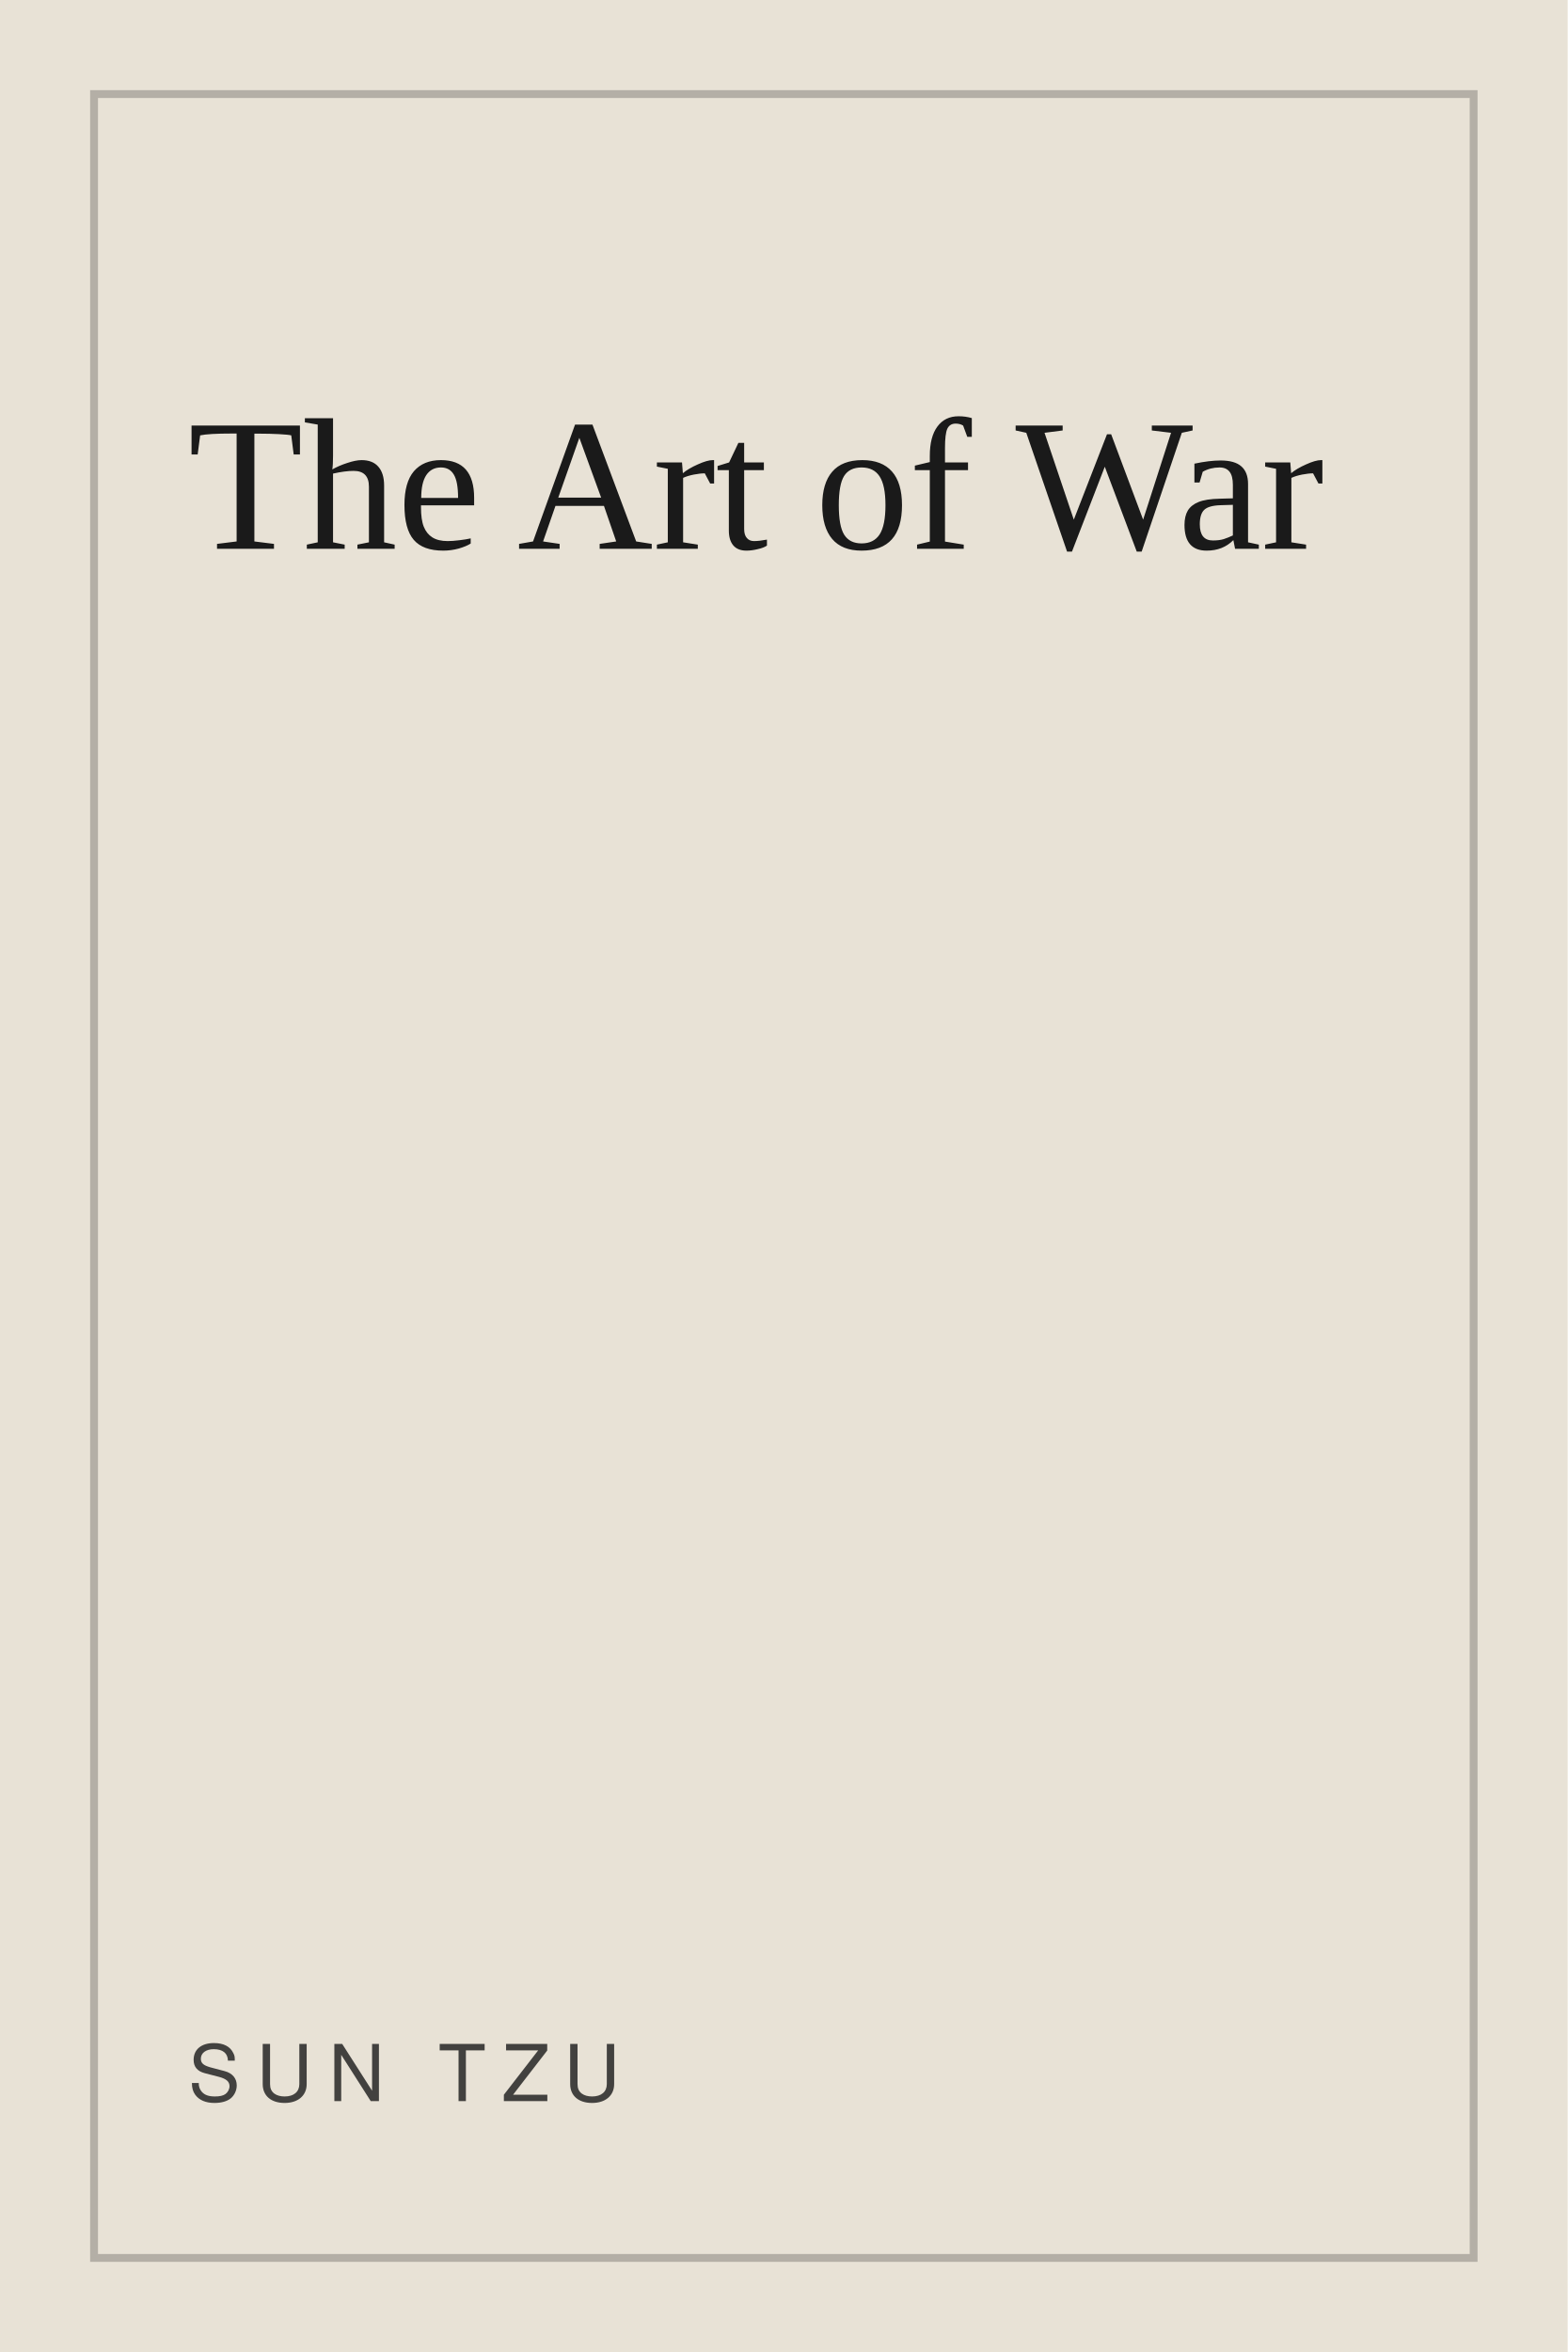
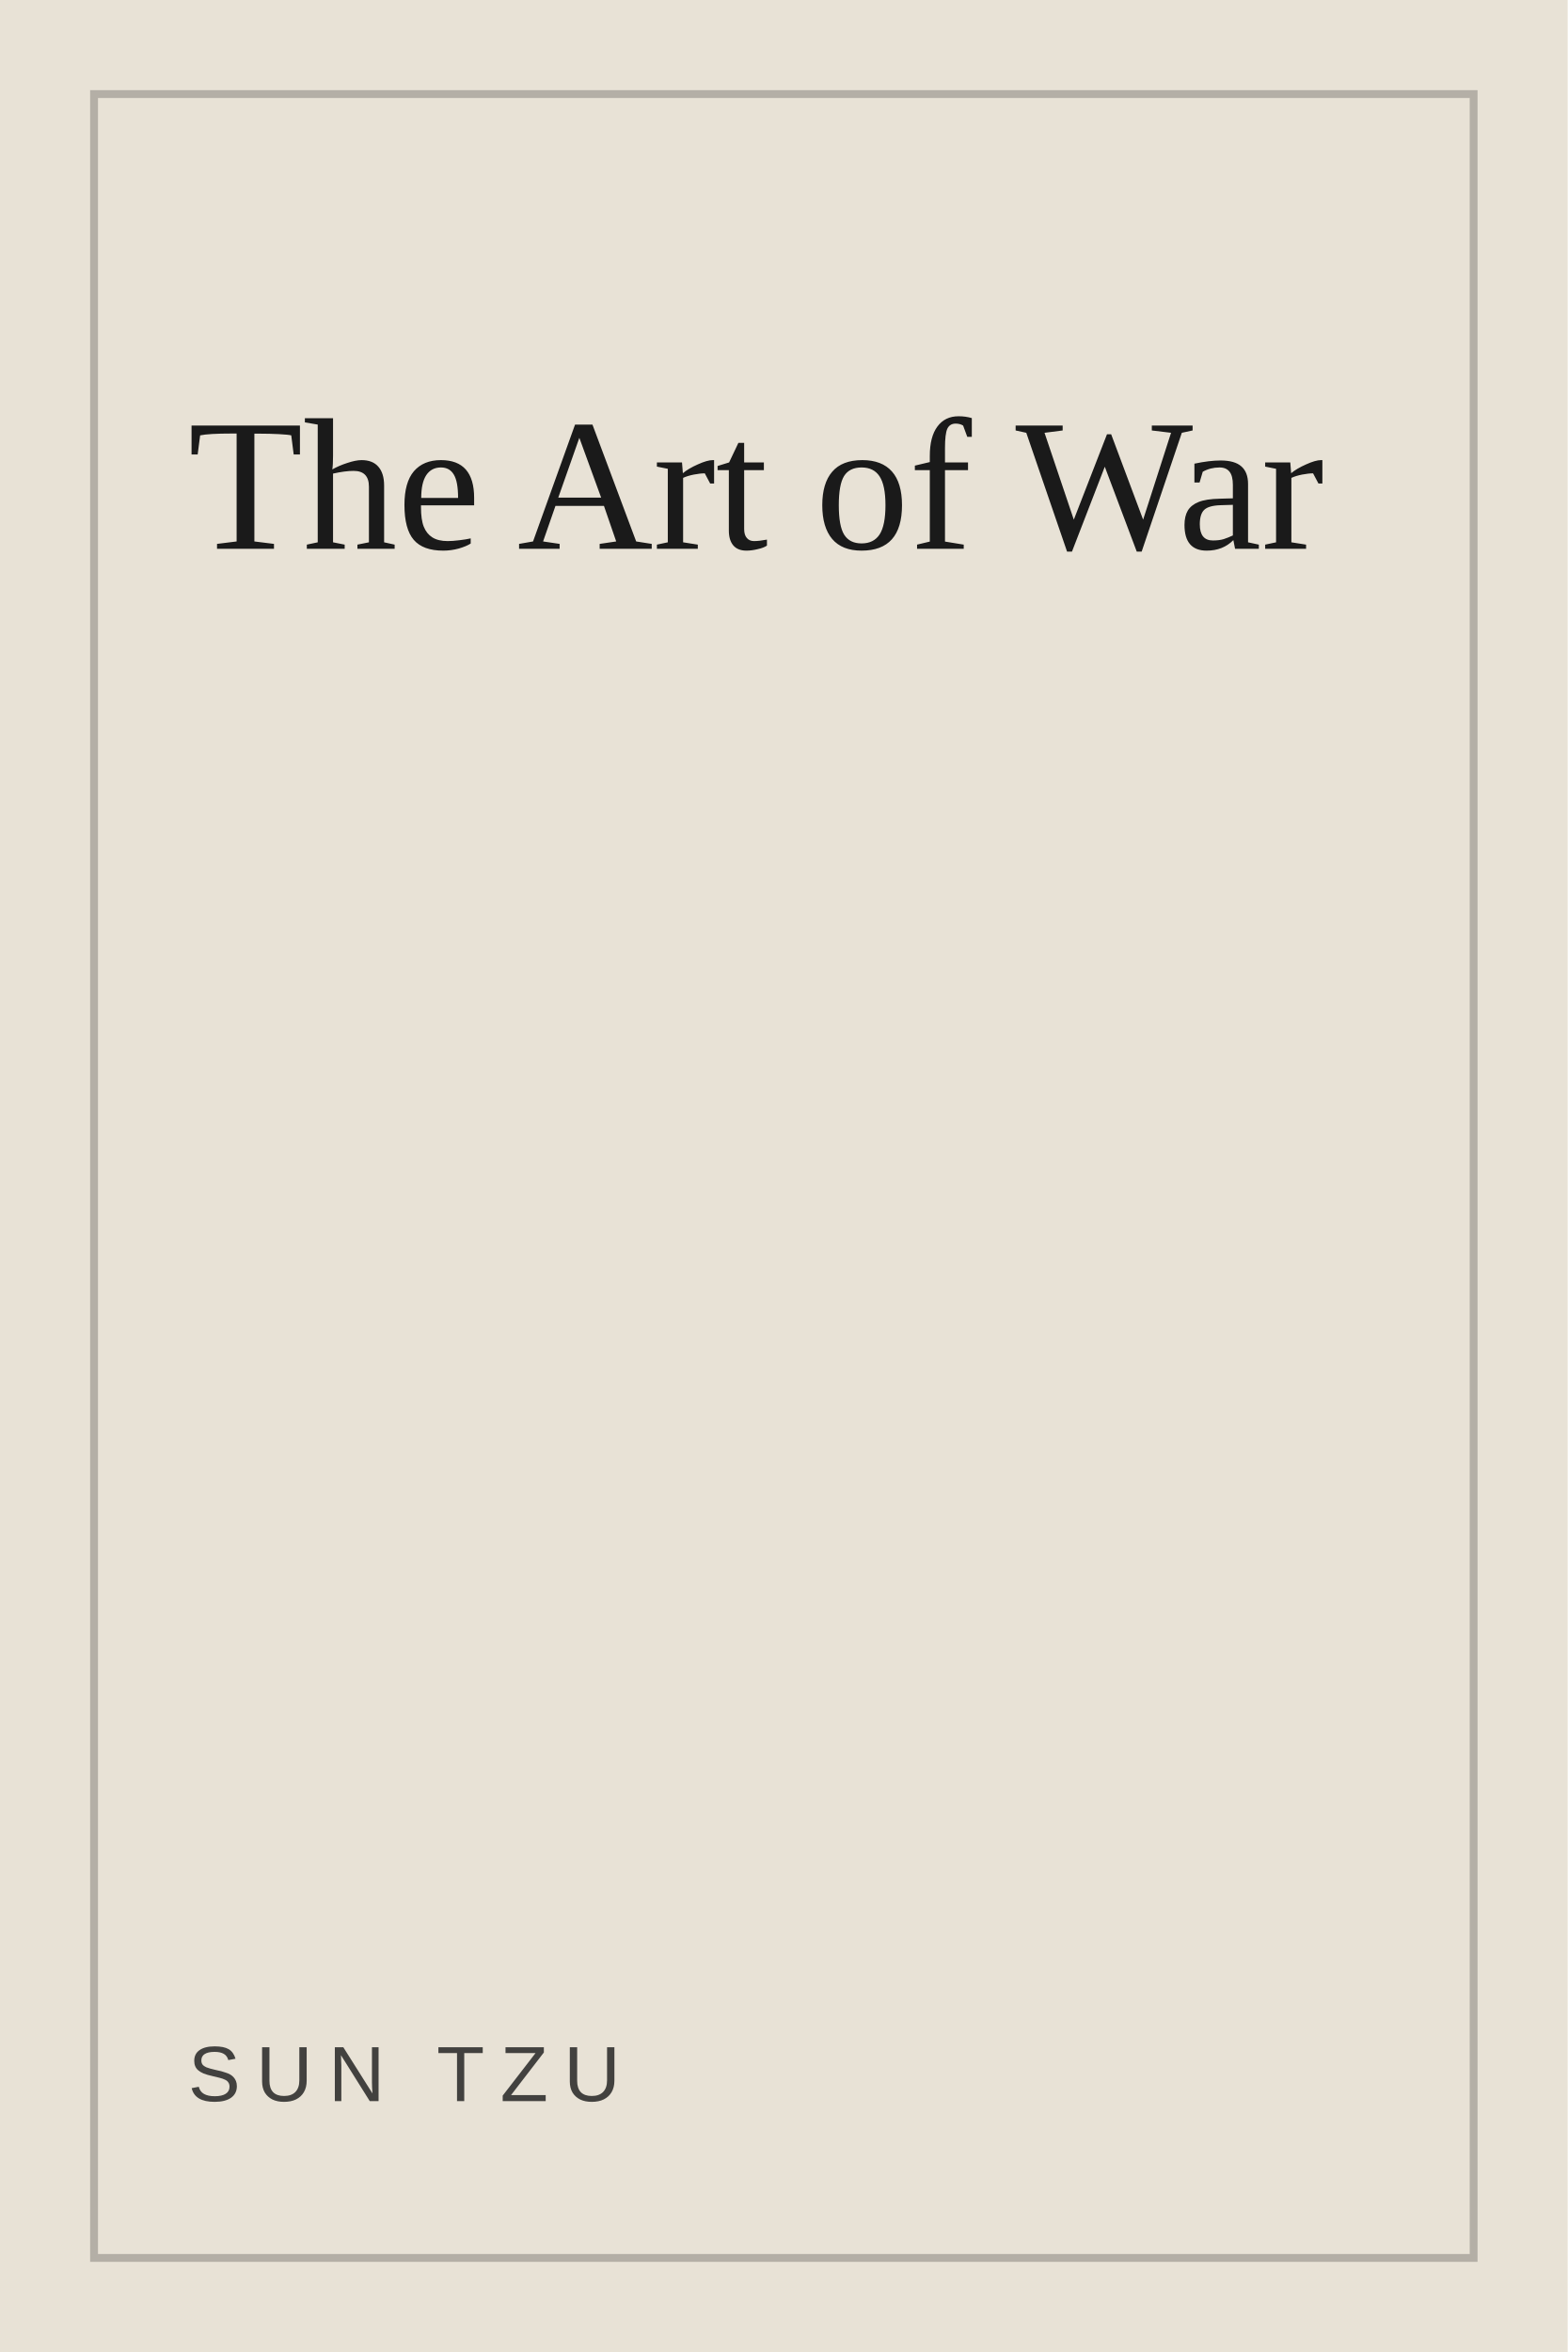
<svg xmlns="http://www.w3.org/2000/svg" width="200" height="300" viewBox="0 0 200 300" role="img" aria-label="The Art of War">
  <rect width="200" height="300" fill="#e8e2d6" />
  <rect x="12" y="12" width="176" height="276" fill="none" stroke="#1a1a1a" stroke-opacity=".25" />
-   <text x="24" y="70" fill="#1a1a1a" font-family="Georgia, 'Times New Roman', serif" font-size="24" font-weight="400">
-     <tspan x="24" dy="0">The Art of War</tspan>
+   <text x="24" y="70" fill="#1a1a1a" font-family="'Times New Roman', 'Noto Serif', 'Liberation Serif', 'DejaVu Serif', serif" font-size="24" font-weight="400">
+     <tspan x="24" dy="0" textLength="152" lengthAdjust="spacingAndGlyphs">The Art of War</tspan>
  </text>
-   <text x="24" y="268" fill="#1a1a1a" fill-opacity=".8" font-family="Helvetica, Arial, sans-serif" font-size="10" letter-spacing="2">SUN TZU</text>
+   <text x="24" y="268" fill="#1a1a1a" fill-opacity=".8" font-family="Arial, 'Helvetica Neue', 'Noto Sans', 'Liberation Sans', 'DejaVu Sans', sans-serif" font-size="10" letter-spacing="2">
+     <tspan x="24" dy="0">SUN TZU</tspan>
+   </text>
</svg>
